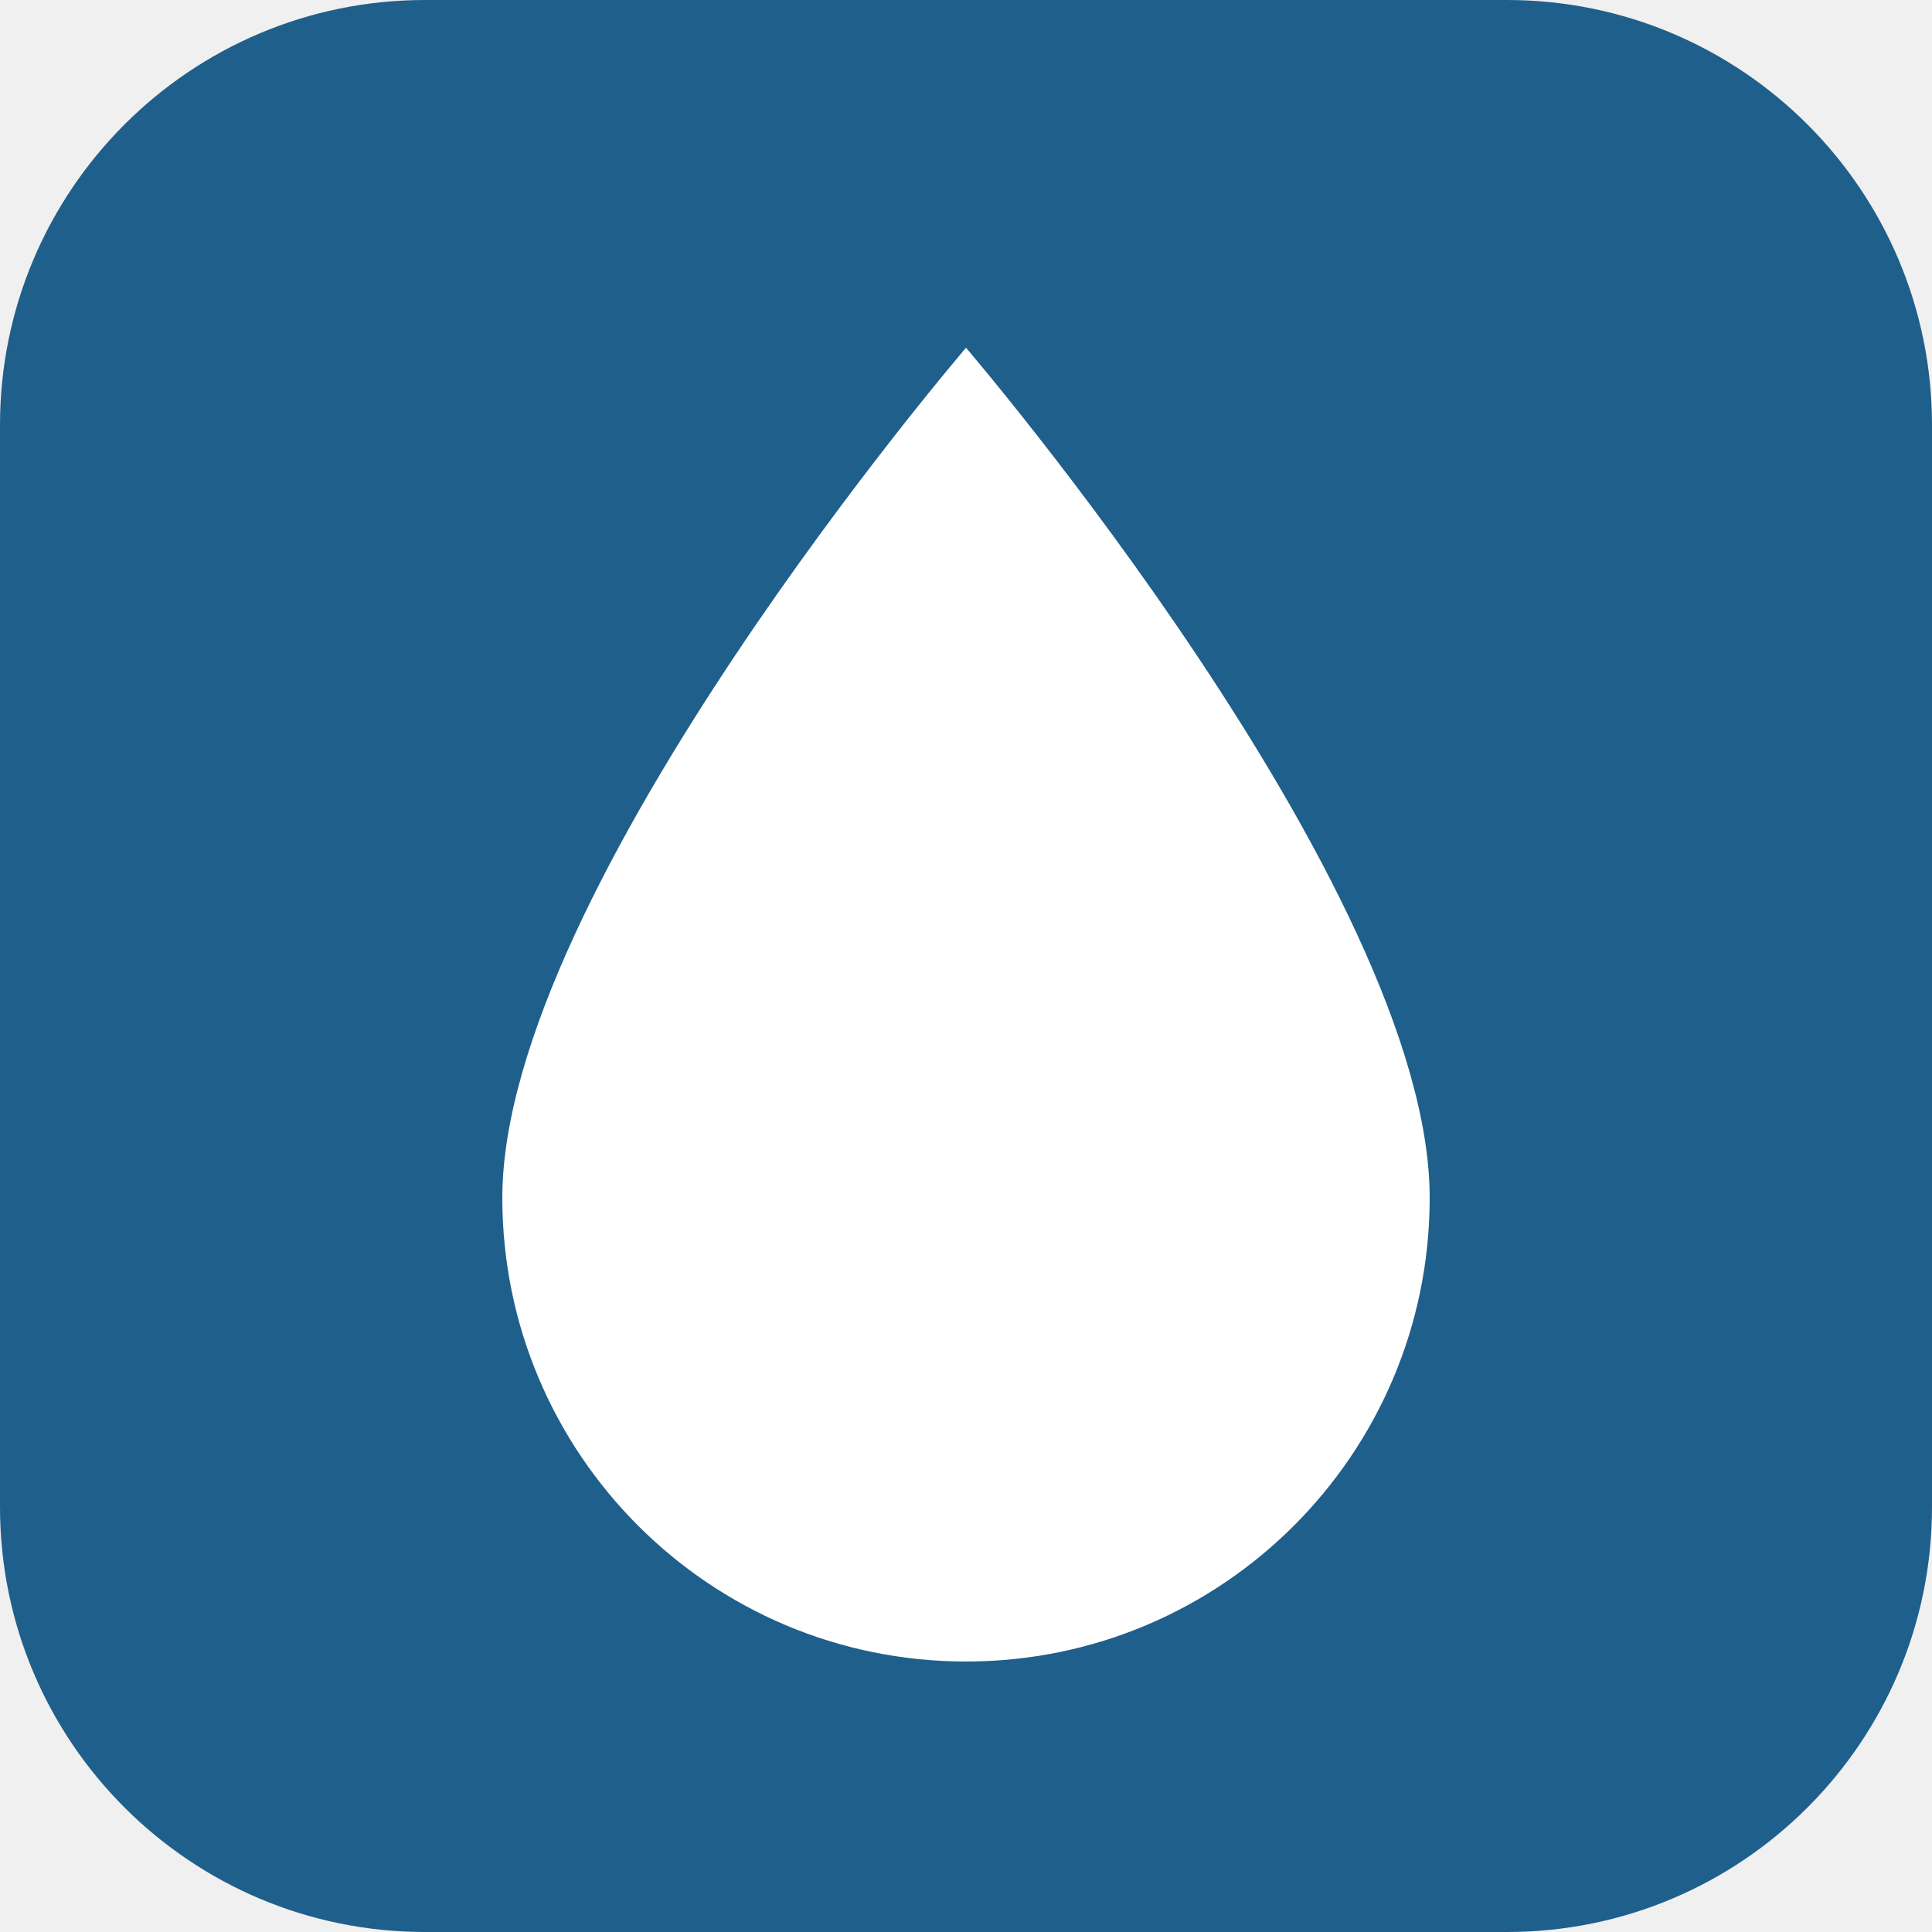
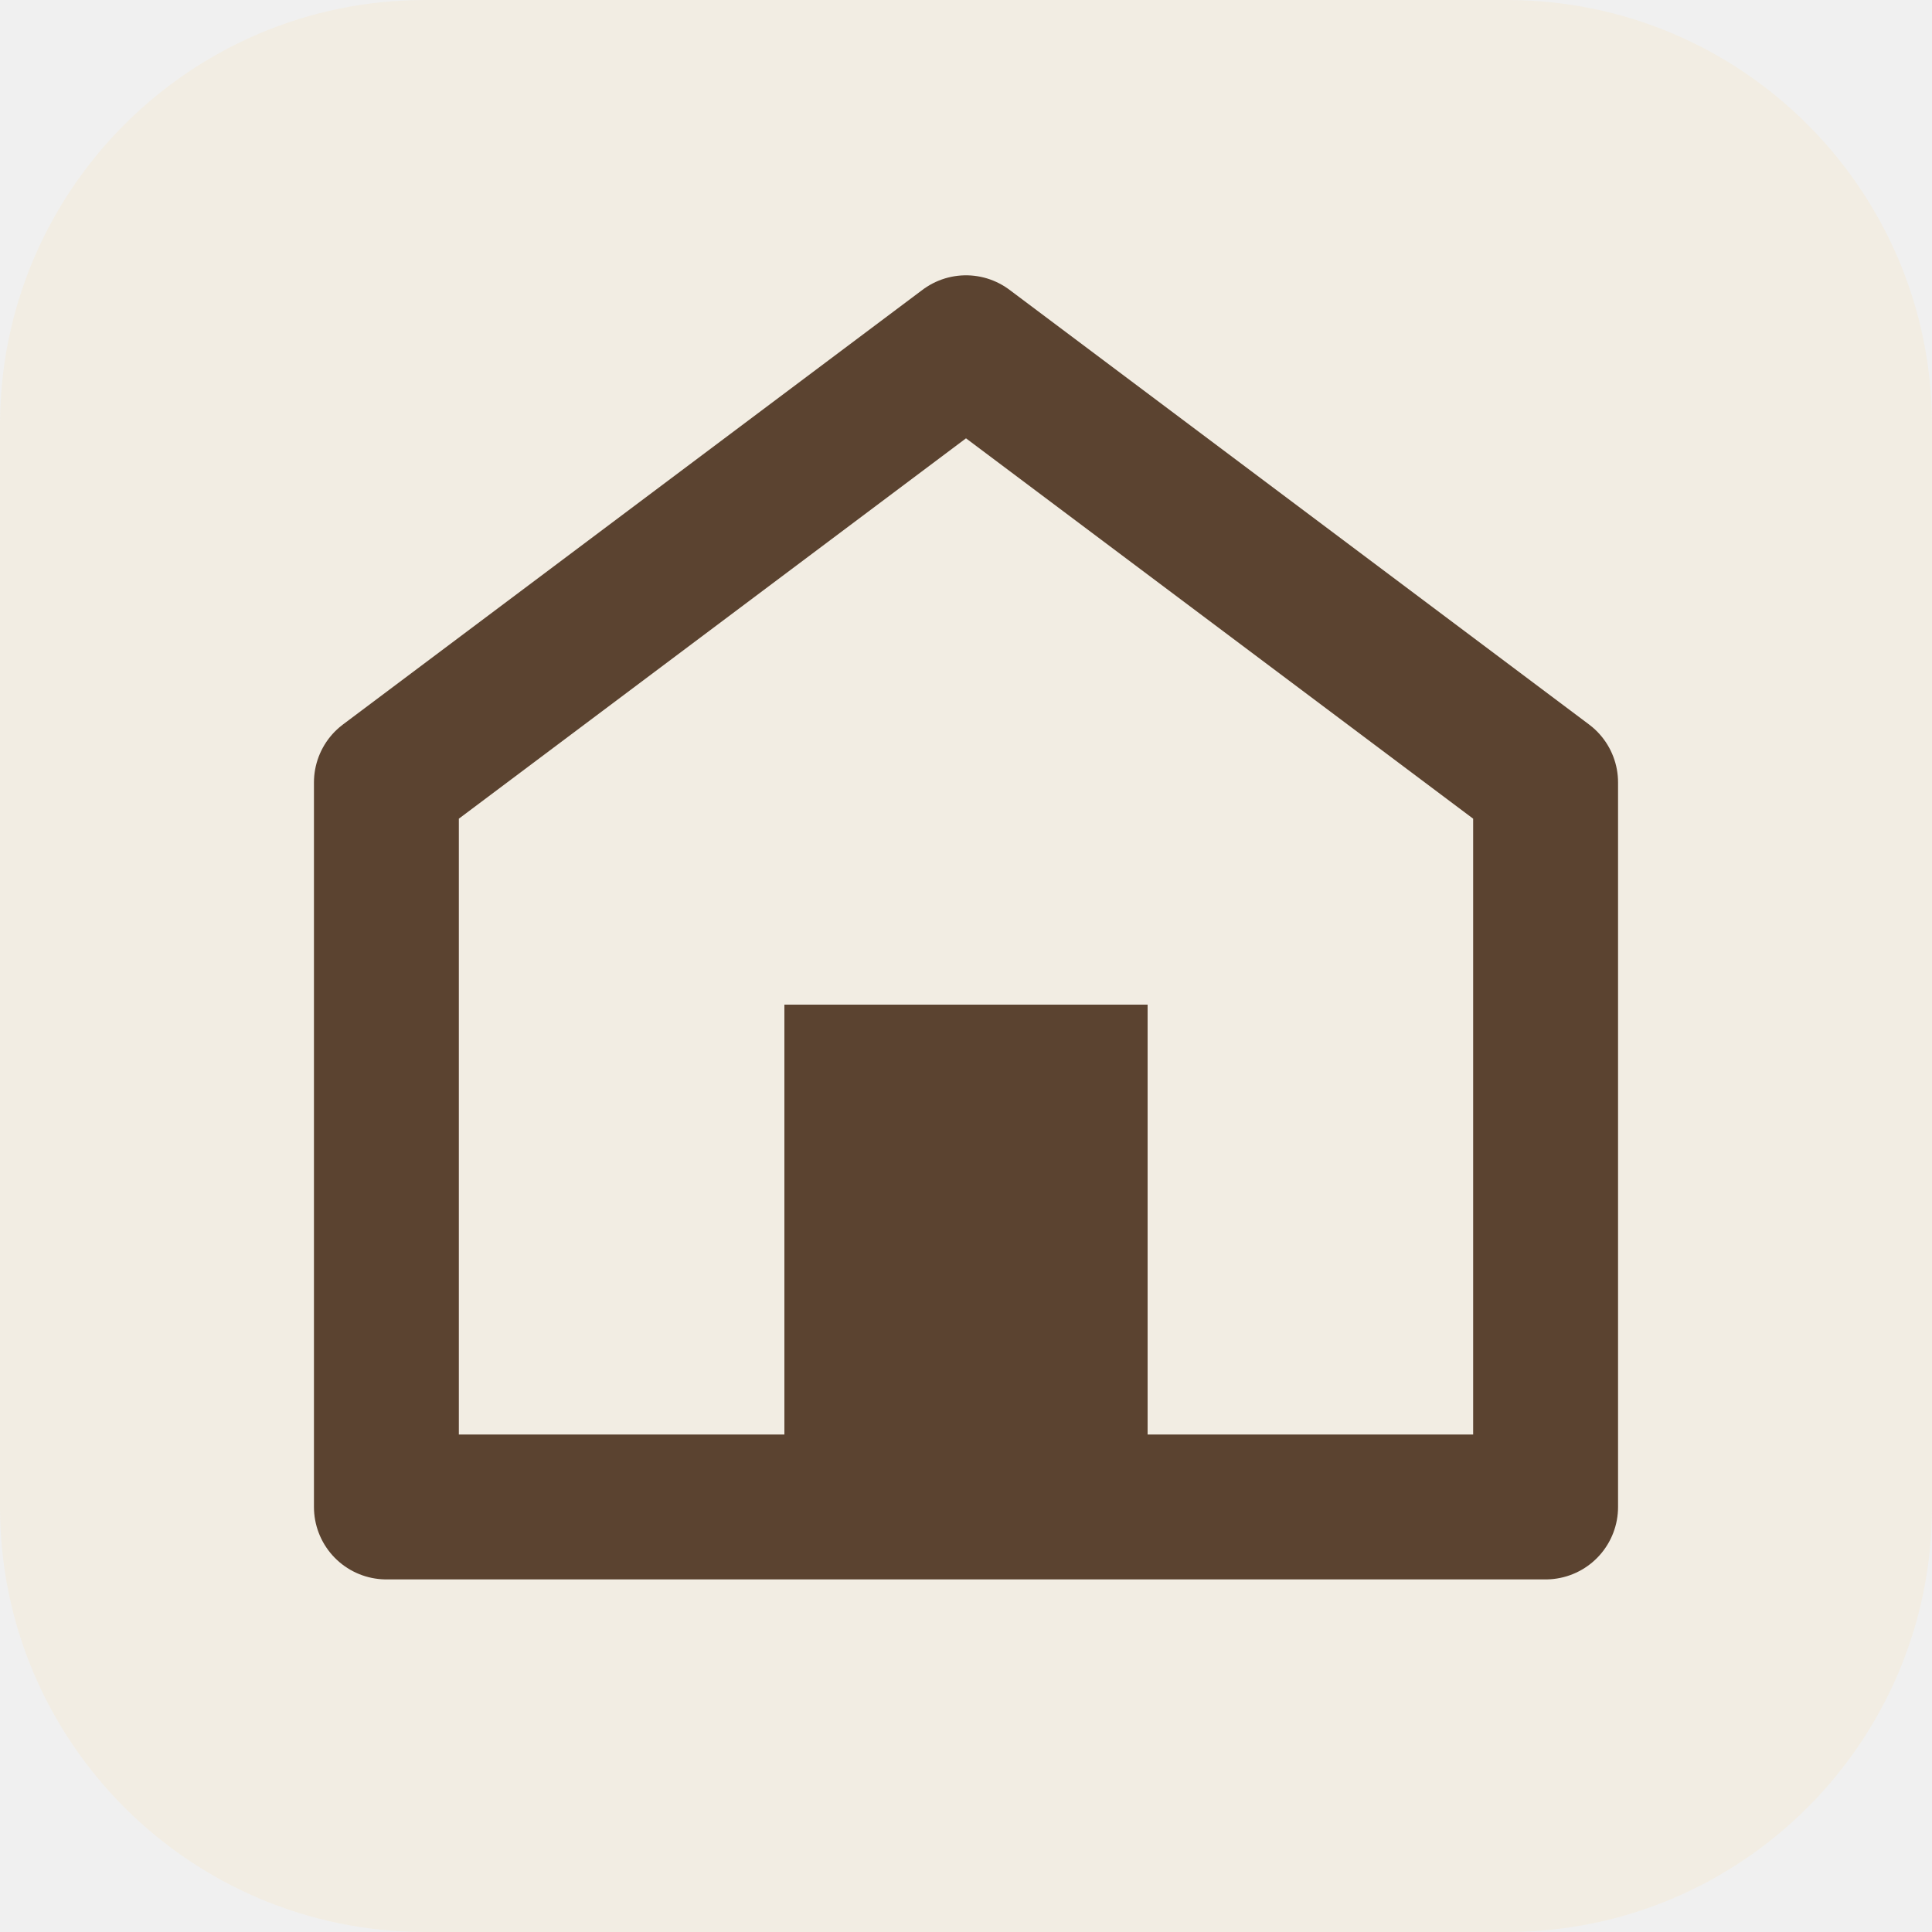
<svg xmlns="http://www.w3.org/2000/svg" viewBox="0 0 100 100">
-   <rect width="100" height="100" rx="22" fill="#1f5f8b" />
-   <path d="M50 18 C50 18 26 46 26 62 a24 24 0 0 0 48 0 C74 46 50 18 50 18Z" fill="#fff" />
+   <rect width="100" height="100" rx="22" fill="#f2ede3" />
+   <polygon points="50,18 80,40.5 80,78 20,78 20,40.5" fill="none" stroke="#5b4330" stroke-width="7.5" stroke-linejoin="round" />
+   <rect x="40.6" y="52" width="18.8" height="26" fill="#5b4330" />
</svg>
